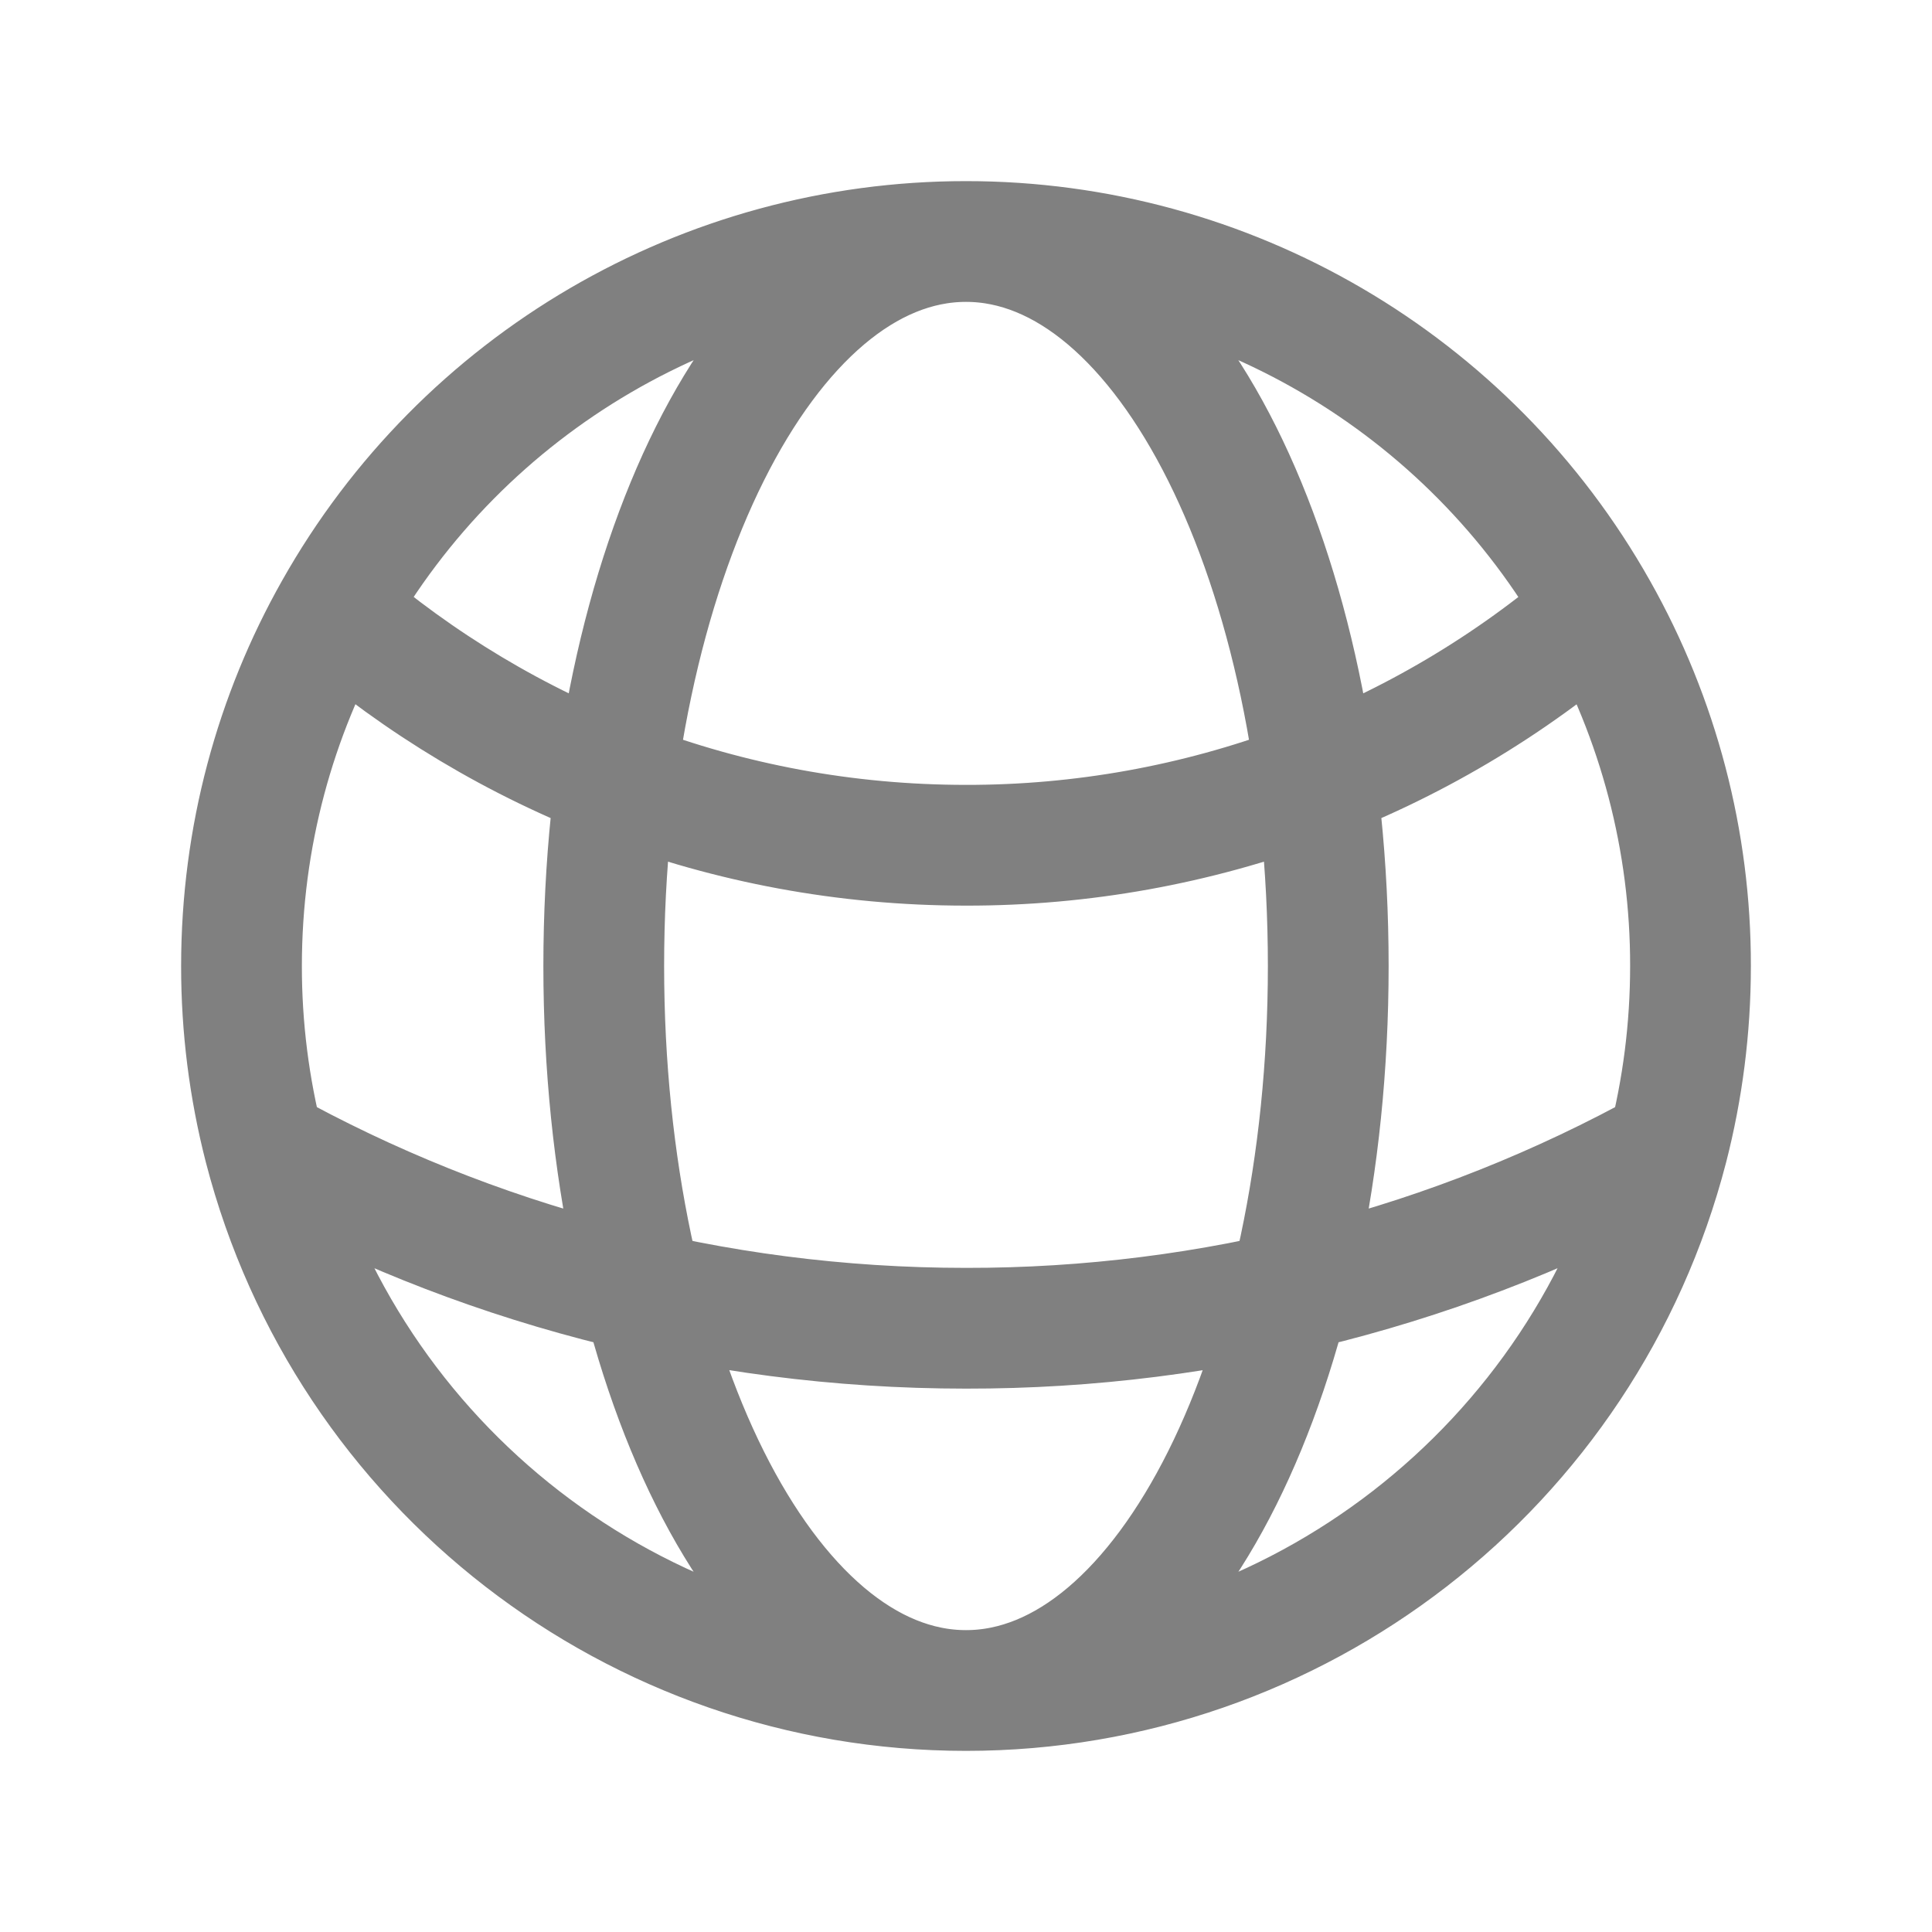
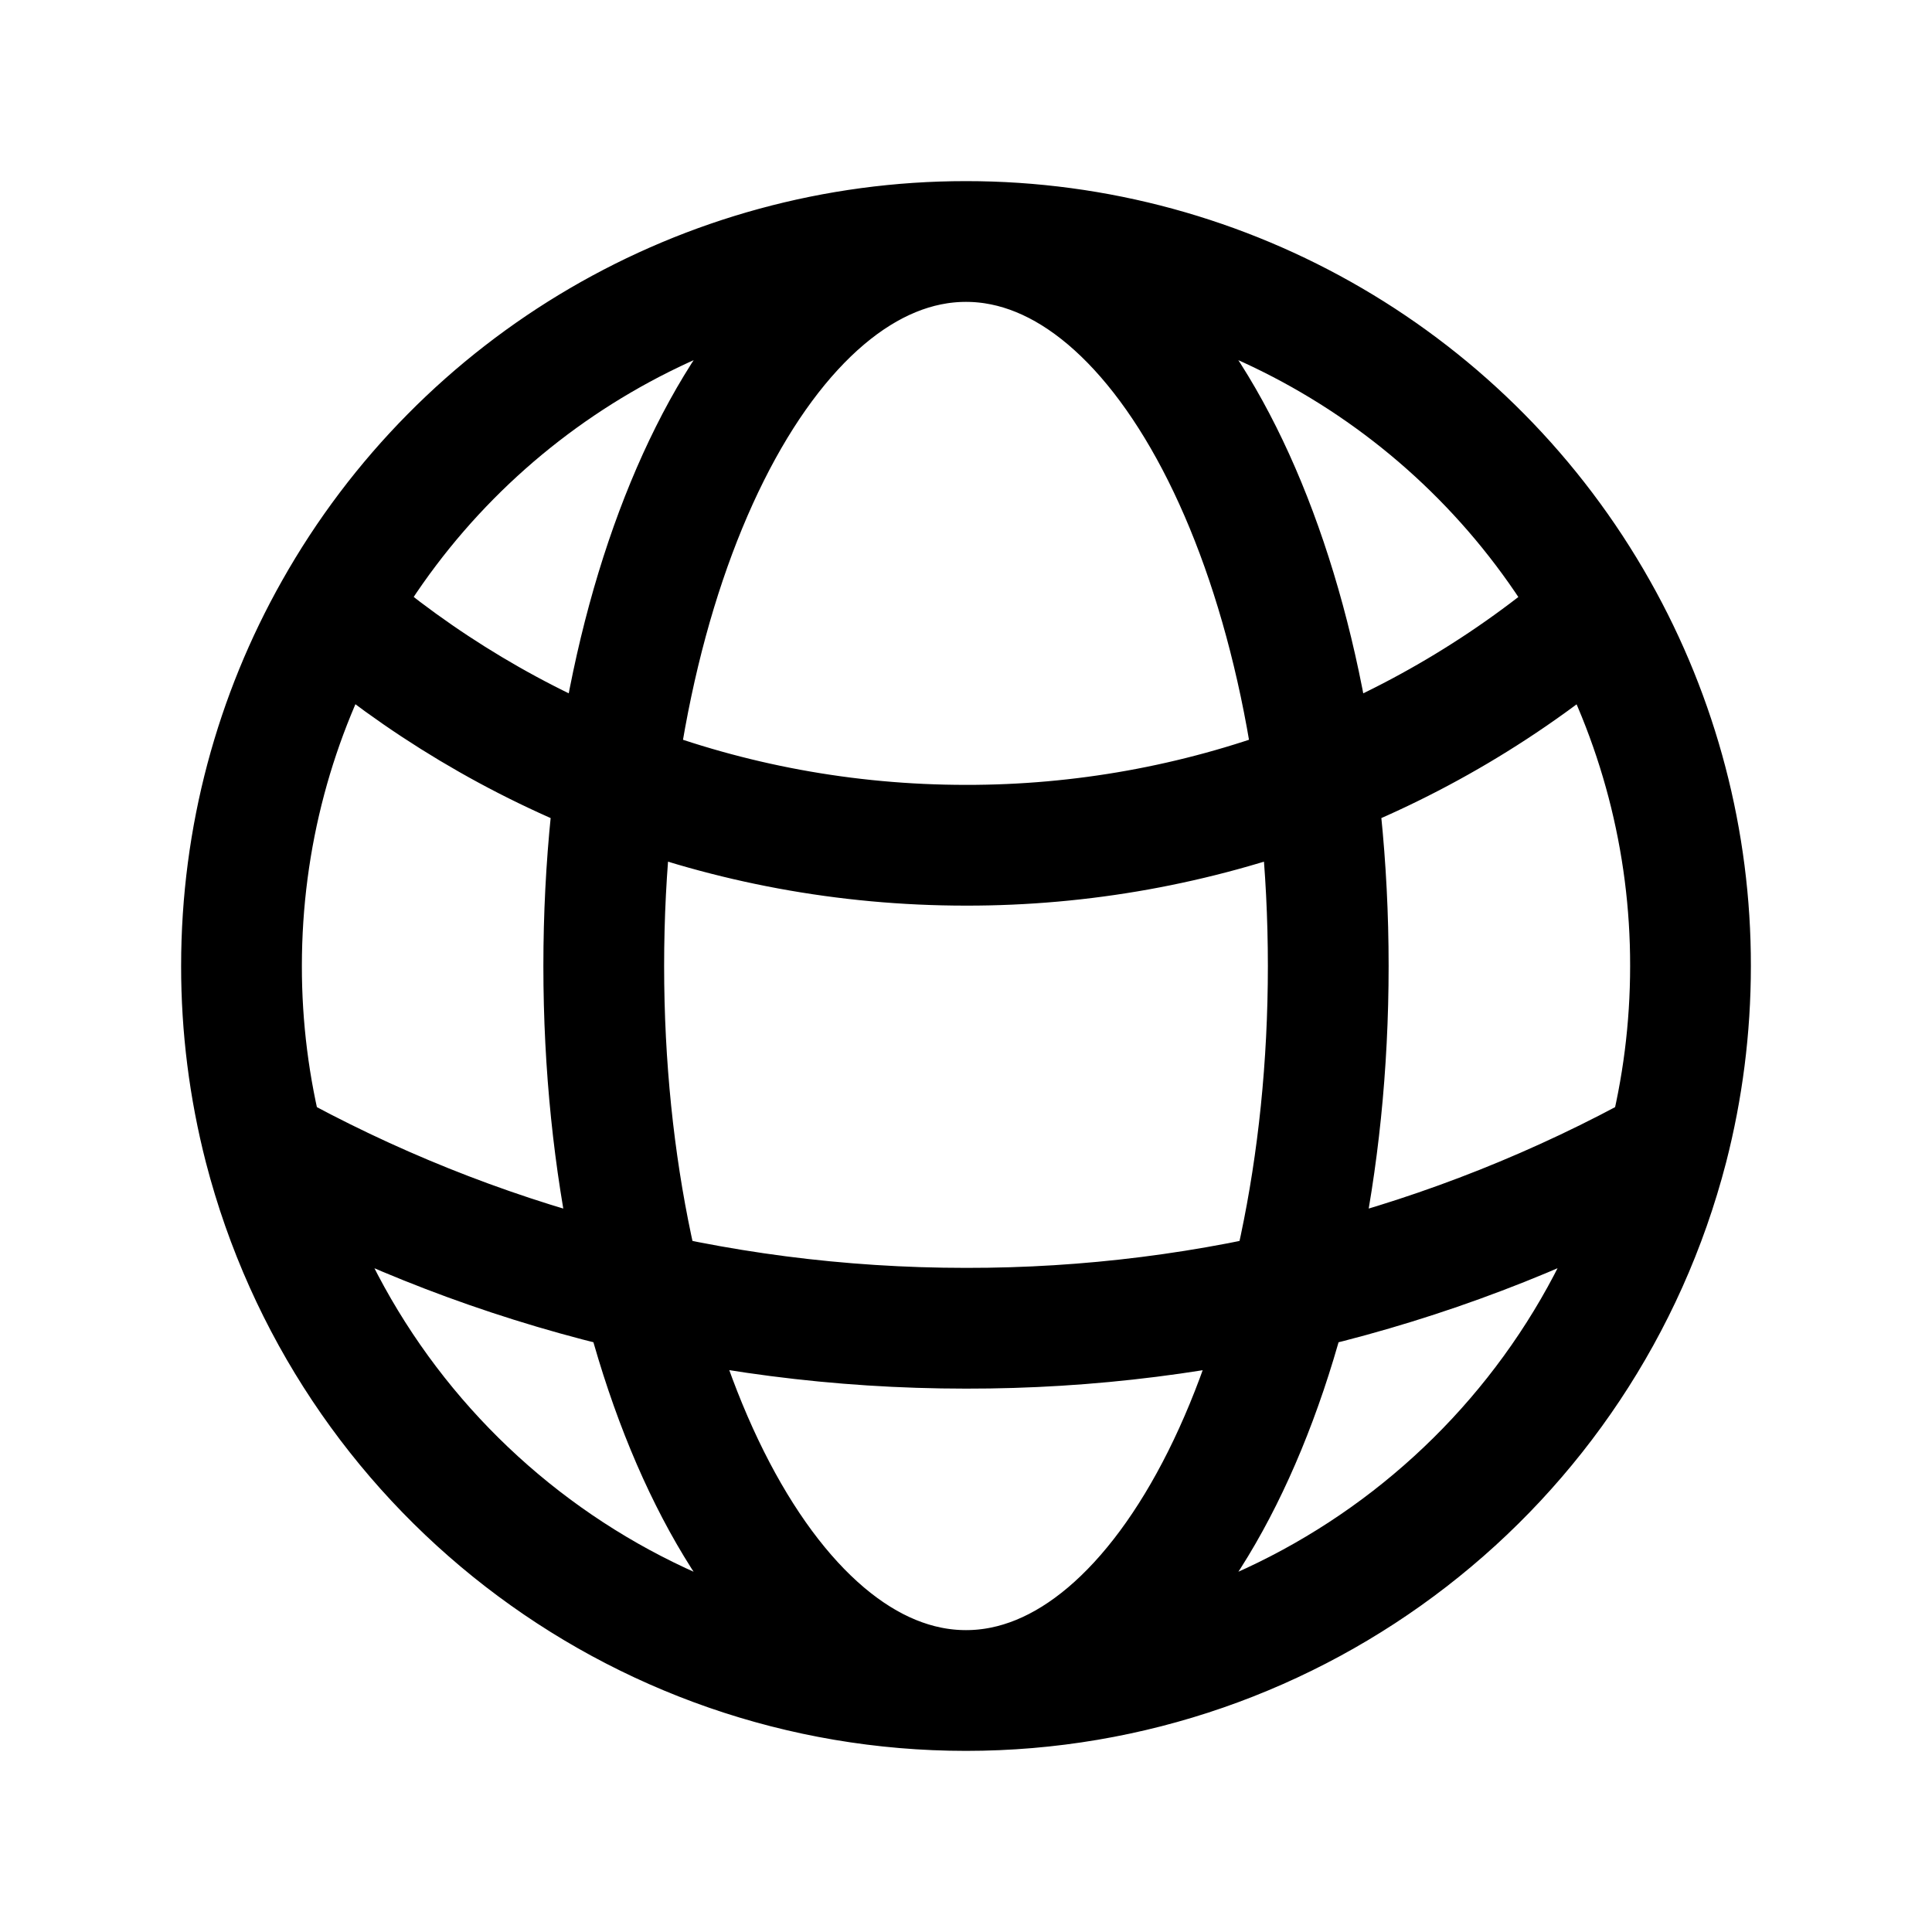
- <svg xmlns="http://www.w3.org/2000/svg" fill="none" viewBox="0 0 24 24" stroke-width="1.5" stroke="gray">
+ <svg xmlns="http://www.w3.org/2000/svg" fill="none" viewBox="0 0 24 24" stroke-width="1.5" stroke="black">
  <path stroke-linecap="round" stroke-linejoin="round" d="M12 21a9.004 9.004 0 008.716-6.747M12 21a9.004 9.004 0 01-8.716-6.747M12 21c2.485 0 4.5-4.03 4.5-9S14.485 3 12 3m0 18c-2.485 0-4.5-4.03-4.5-9S9.515 3 12 3m0 0a8.997 8.997 0 017.843 4.582M12 3a8.997 8.997 0 00-7.843 4.582m15.686 0A11.953 11.953 0 0112 10.5c-2.998 0-5.74-1.1-7.843-2.918m15.686 0A8.959 8.959 0 0121 12c0 .778-.099 1.533-.284 2.253m0 0A17.919 17.919 0 0112 16.5c-3.162 0-6.133-.815-8.716-2.247m0 0A9.015 9.015 0 013 12c0-1.605.42-3.113 1.157-4.418" />
</svg>
